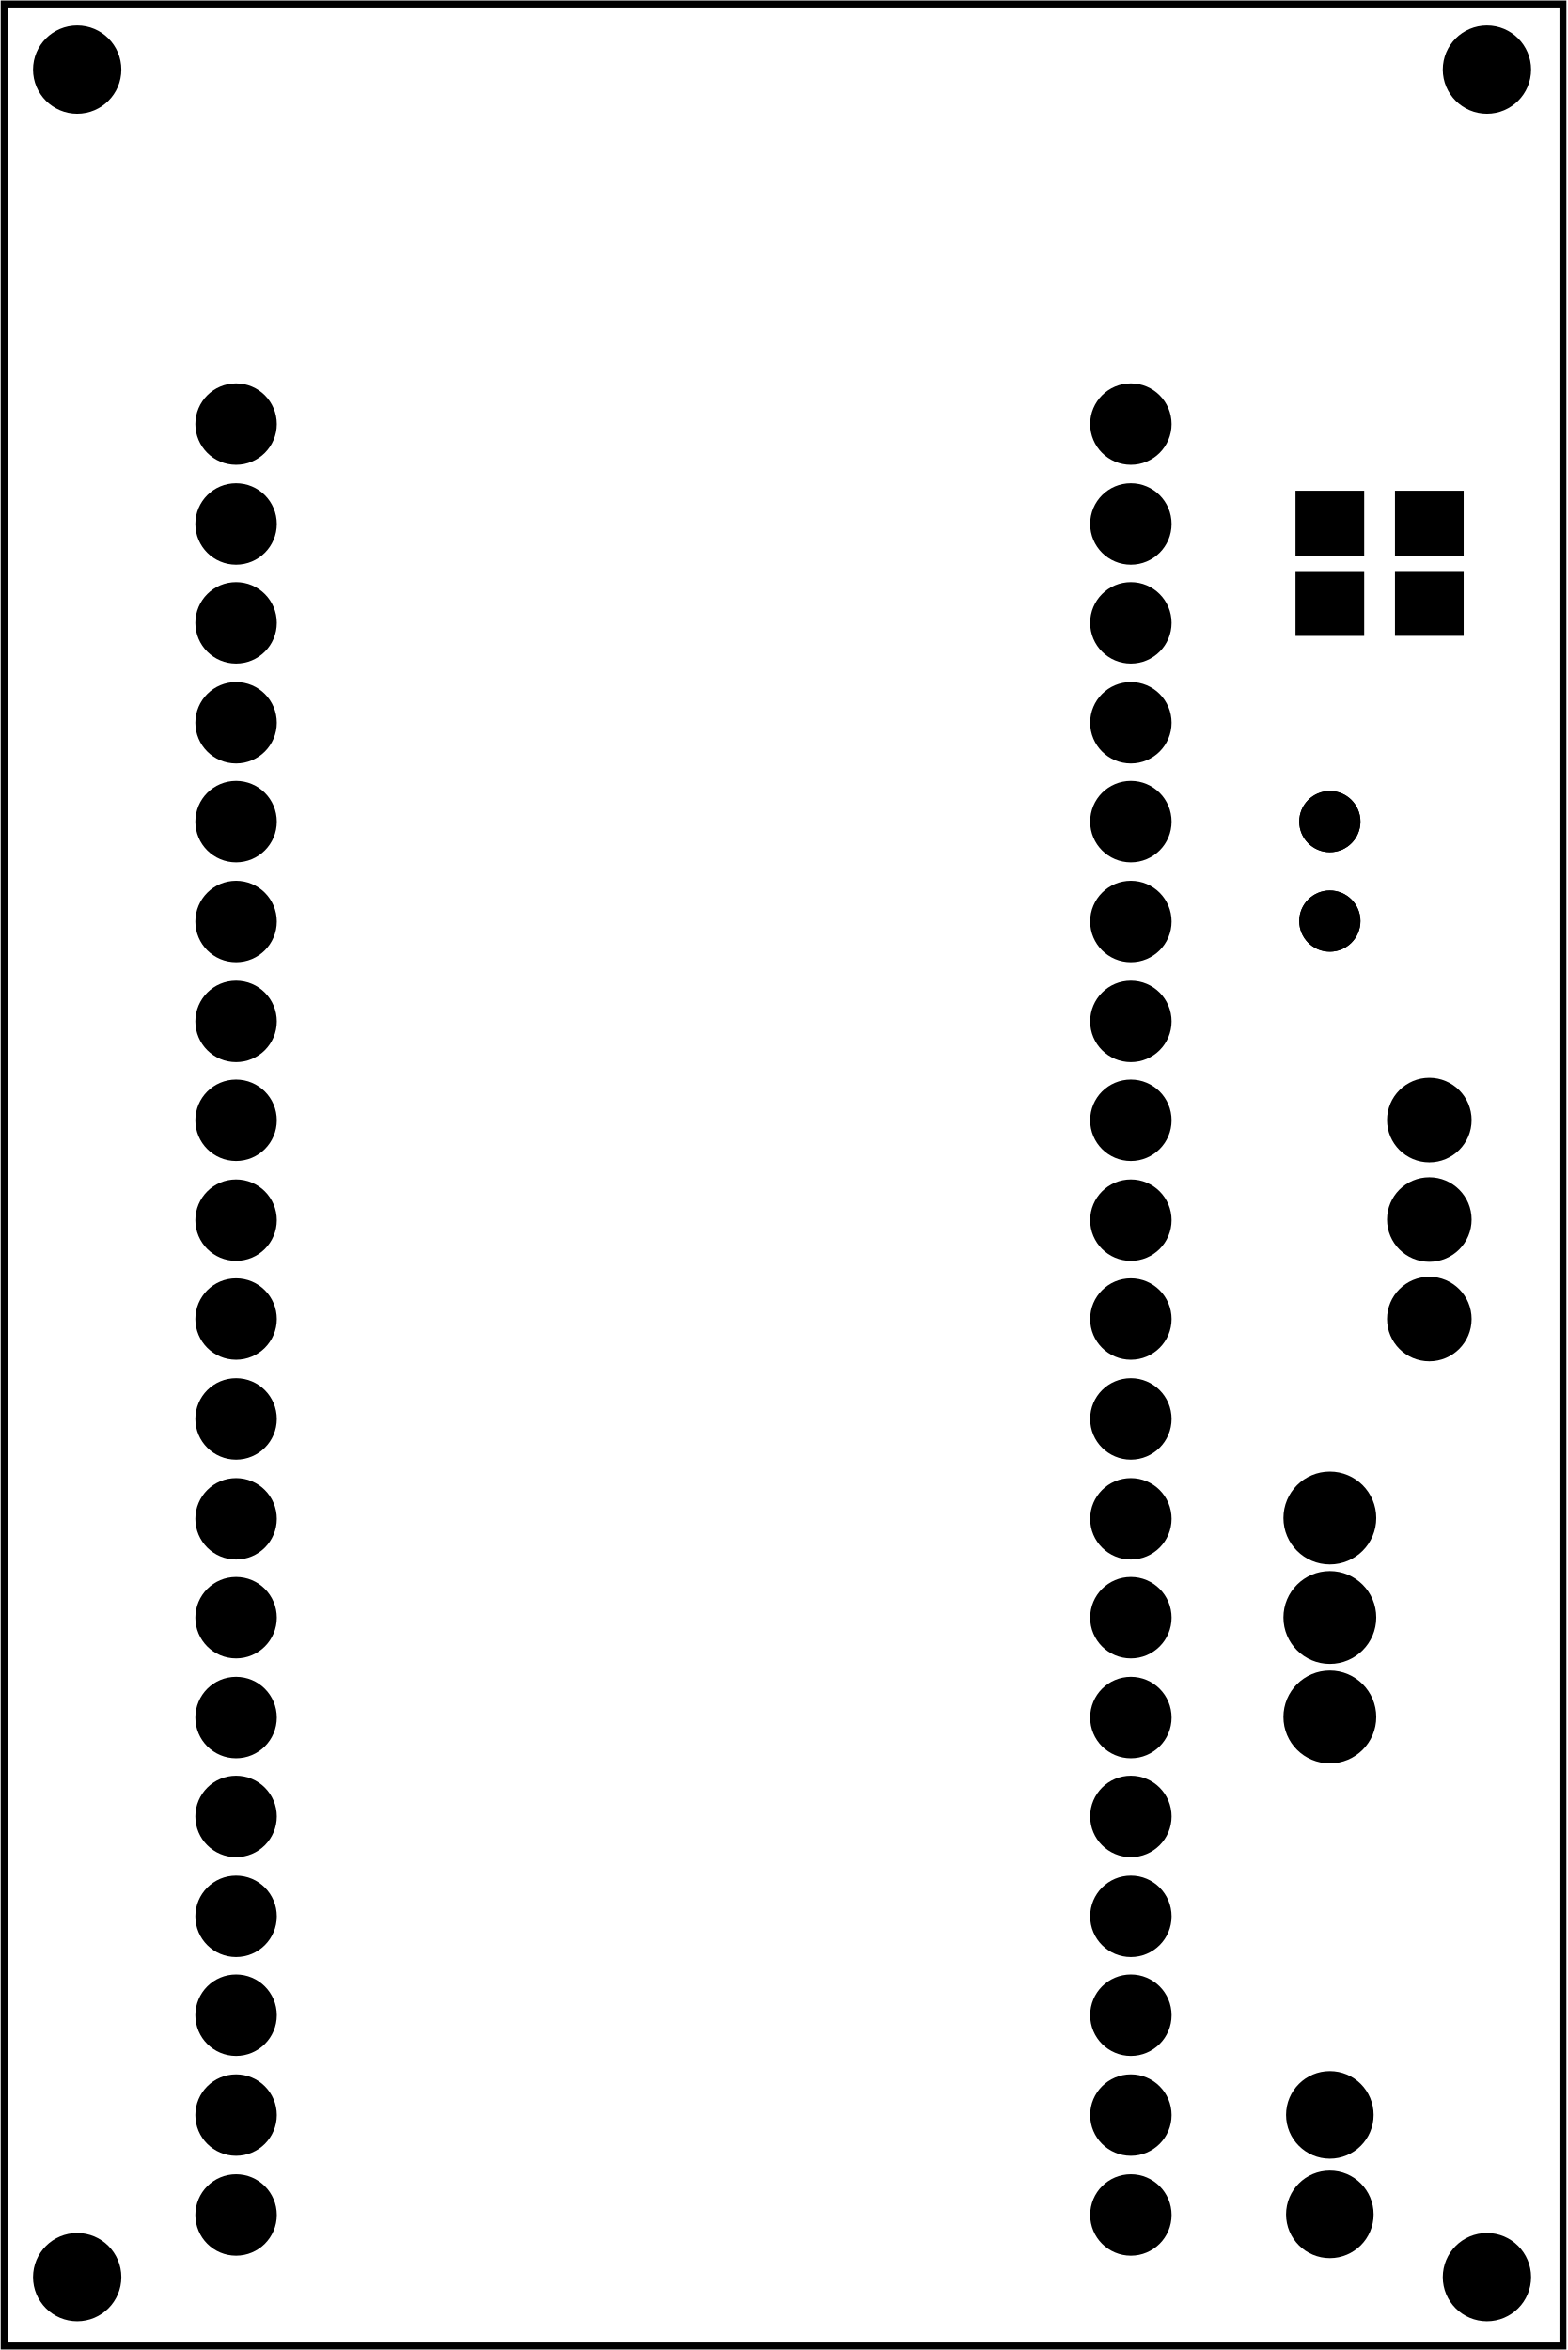
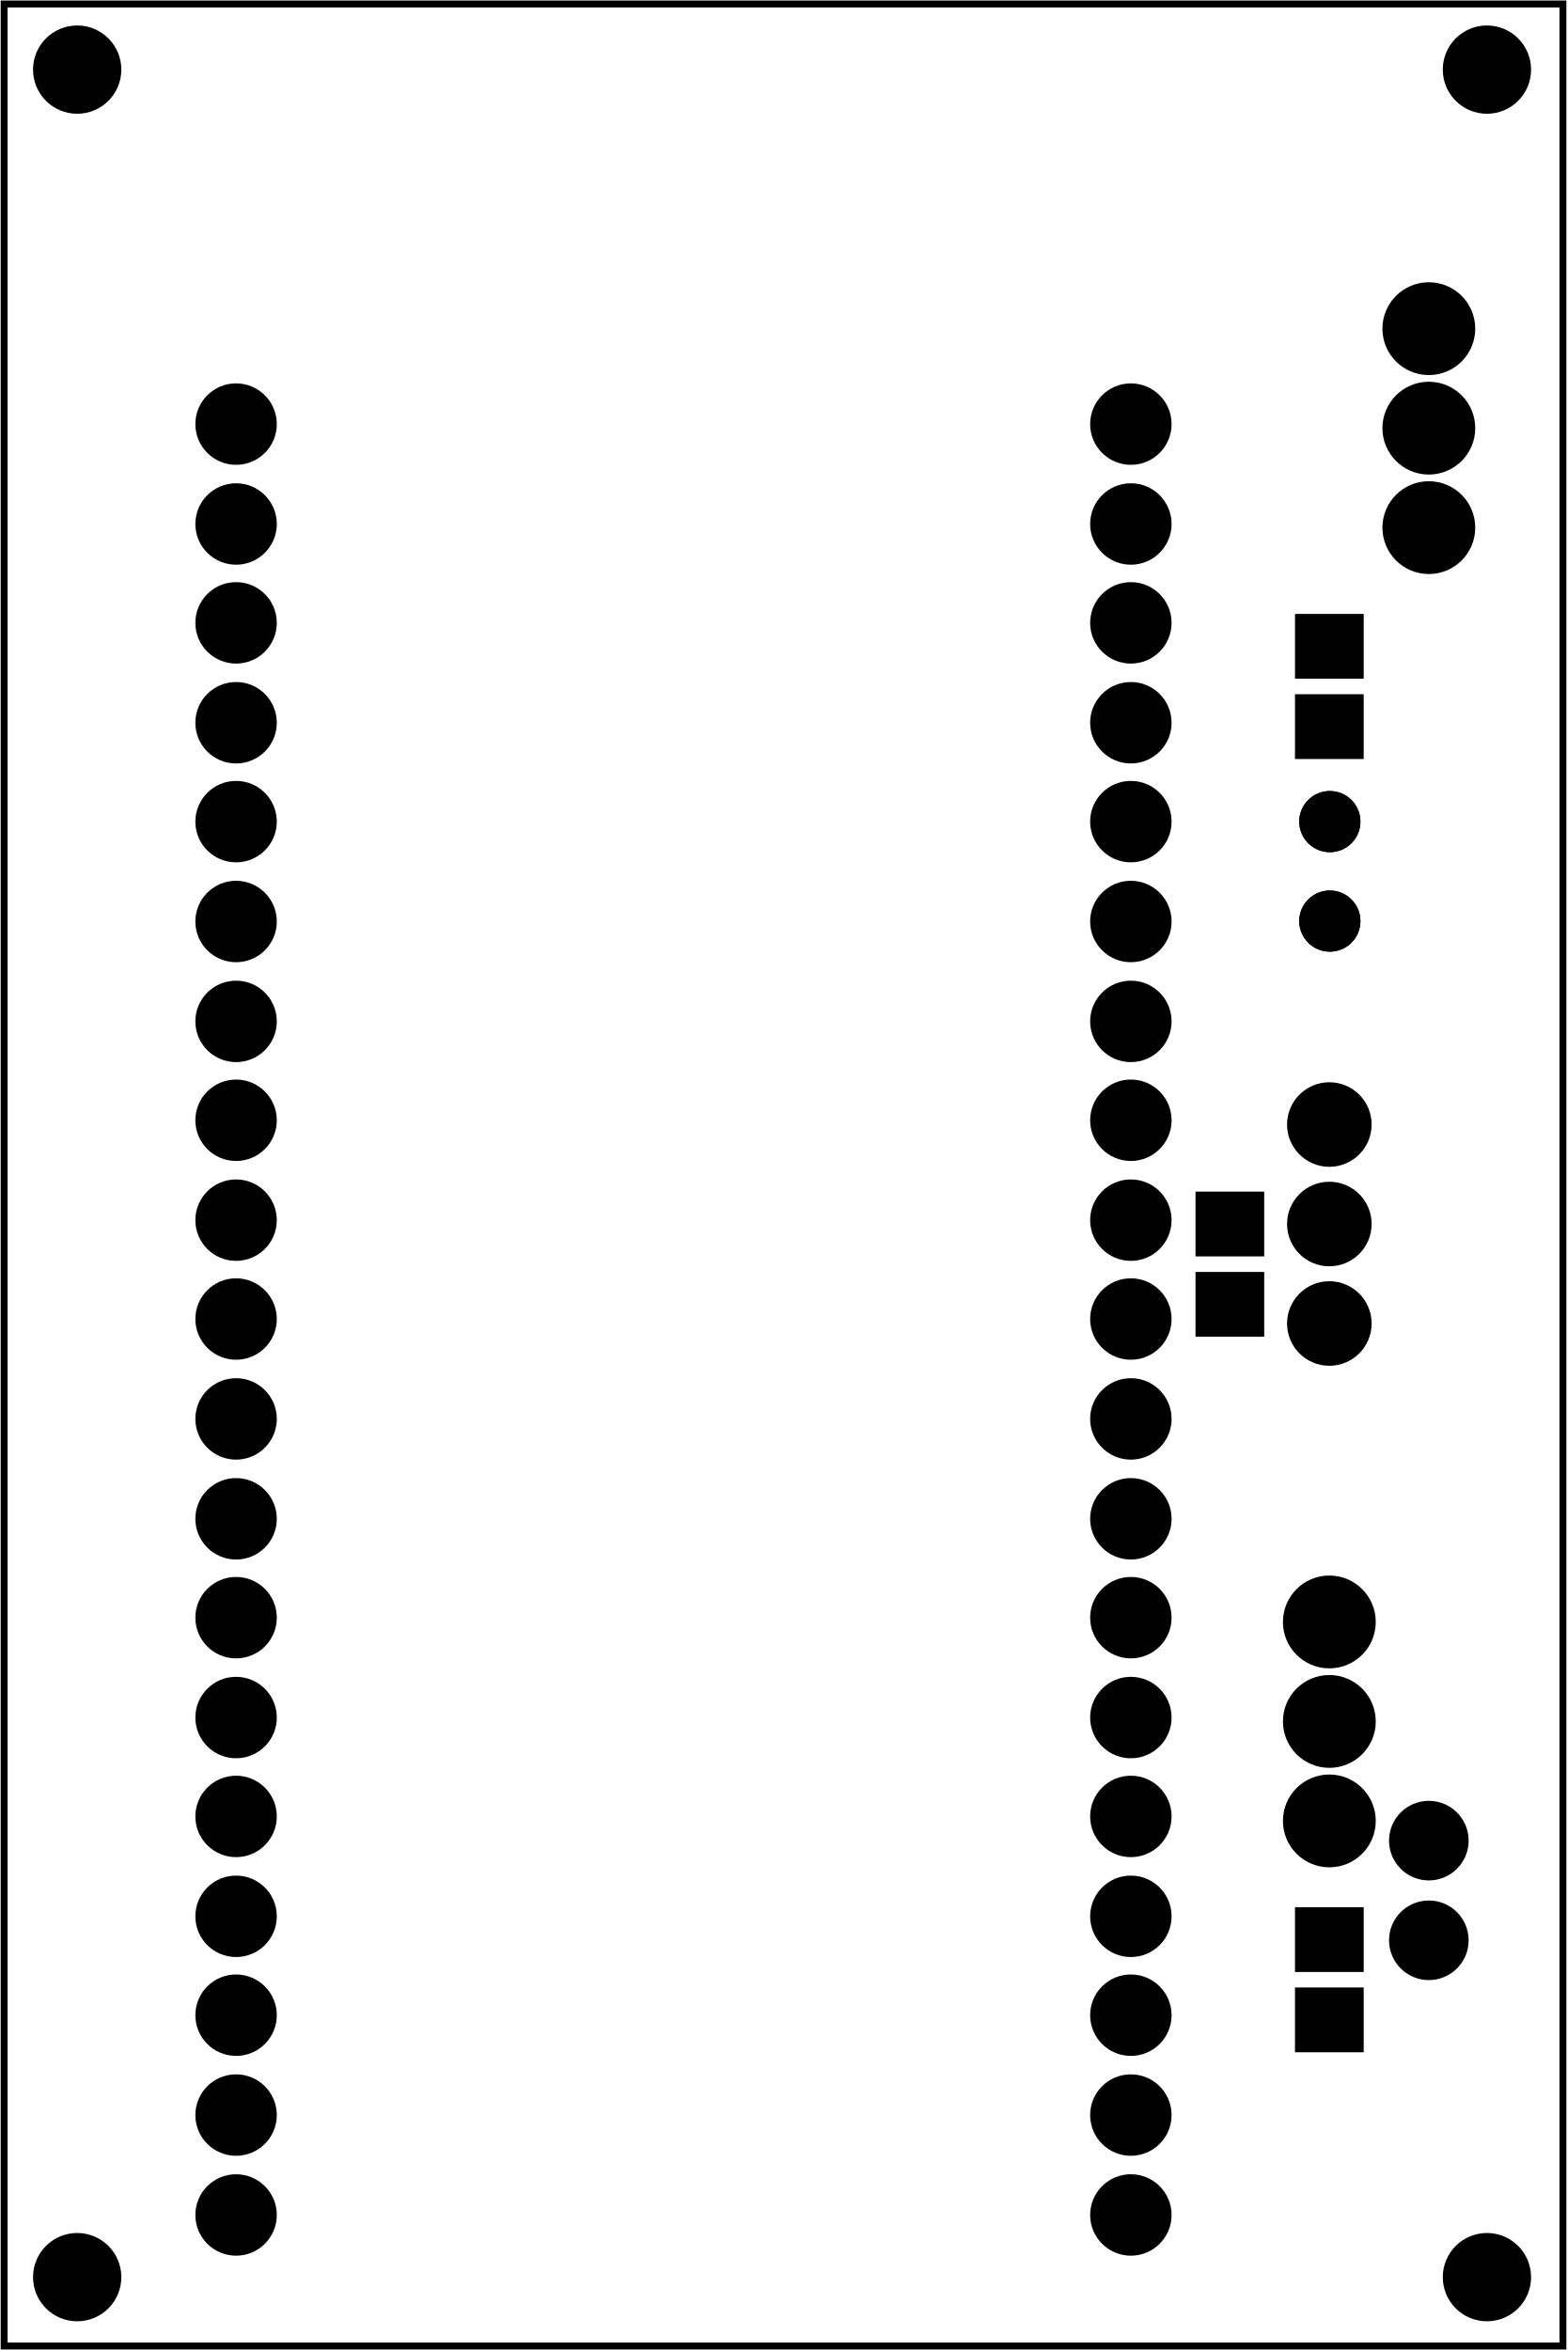
<svg xmlns="http://www.w3.org/2000/svg" baseProfile="tiny" height="2.362in" version="1.2" viewBox="0 0 113.386 170.079" width="1.575in" x="0in" y="0in">
  <g transform="matrix(-1, 0, 0, 1, 113.386, 0)">
    <g partID="57880">
      <g transform="translate(113.386,0)">
        <g transform="matrix(0,1,-1,0,0,0)">
          <g id="board">
            <rect fill="none" fill-opacity="0.5" height="112.81" id="boardoutline" stroke="black" stroke-width="0.5" width="169.503" x="0.288" y="0.288" />
+           </g>
+         </g>
+       </g>
+     </g>
+     <g partID="855285282">
+       <g transform="translate(12.1531,112.347)">
+         <g gorn="0.3" id="copper1">
+           <g gorn="0.3.0" id="copper0">
+             <circle cx="5.04" cy="5.04" fill="black" gorn="0.3.0.0" id="connector0pin" r="2.279" stroke="black" stroke-width="2.16" />
+             <circle cx="5.04" cy="12.24" fill="black" gorn="0.3.0.1" id="connector2pin" r="2.279" stroke="black" stroke-width="2.16" />
+             <circle cx="5.04" cy="19.44" fill="black" gorn="0.3.0.2" id="connector1pin" r="2.279" stroke="black" stroke-width="2.16" />
+           </g>
+         </g>
+       </g>
+     </g>
+     <g partID="855333622">
+       <g transform="translate(4.95311,18.7469)">
+         <g gorn="0.3" id="copper1">
+           <g gorn="0.3.0" id="copper0">
+             <circle cx="5.04" cy="5.04" fill="black" gorn="0.3.0.0" id="connector1pin" r="2.279" stroke="black" stroke-width="2.16" />
+             <circle cx="5.04" cy="12.24" fill="black" gorn="0.3.0.1" id="connector0pin" r="2.279" stroke="black" stroke-width="2.16" />
+             <circle cx="5.04" cy="19.44" fill="black" gorn="0.3.0.2" id="connector2pin" r="2.279" stroke="black" stroke-width="2.16" />
+           </g>
+         </g>
+       </g>
+     </g>
+     <g partID="855331920">
+       <g transform="translate(19.886,137.825)">
+         <g transform="matrix(0,1,-1,0,0,0)">
+           <g id="copper1">
+             <rect fill="black" fill-opacity="1" height="4.252" id="connector0pad" stroke="black" stroke-width="0.72" width="3.969" x="0.567" y="0.567" />
+             <rect fill="black" fill-opacity="1" height="4.252" id="connector1pad" stroke="black" stroke-width="0.72" width="3.969" x="6.378" y="0.567" />
          </g>
        </g>
      </g>
    </g>
    <g partID="855240761">
      <g transform="translate(103.377,0.602936)">
        <g id="copper1">
          <circle cx="4.435" cy="4.435" fill="black" id="nonconn0" r="2.835" stroke="black" stroke-width="0.72" />
        </g>
      </g>
    </g>
    <g partID="855240741">
      <g transform="translate(1.35311,0.602936)">
        <g id="copper1">
          <circle cx="4.435" cy="4.435" fill="black" id="nonconn0" r="2.835" stroke="black" stroke-width="0.72" />
        </g>
      </g>
    </g>
    <g partID="855240721">
      <g transform="translate(1.35311,160.371)">
        <g id="copper1">
          <circle cx="4.435" cy="4.435" fill="black" id="nonconn0" r="2.835" stroke="black" stroke-width="0.72" />
        </g>
      </g>
    </g>
    <g partID="855240651">
      <g transform="translate(103.377,160.371)">
        <g id="copper1">
          <circle cx="4.435" cy="4.435" fill="black" id="nonconn0" r="2.835" stroke="black" stroke-width="0.72" />
        </g>
      </g>
    </g>
    <g partID="855238100">
-       <g transform="translate(19.8499,35.3118)">
+       <g transform="translate(19.8859,44.2247)">
        <g transform="matrix(0,1,-1,0,0,0)">
          <g id="copper1">
            <rect fill="black" fill-opacity="1" height="4.252" id="connector0pad" stroke="black" stroke-width="0.72" width="3.969" x="0.567" y="0.567" />
            <rect fill="black" fill-opacity="1" height="4.252" id="connector1pad" stroke="black" stroke-width="0.72" width="3.969" x="6.378" y="0.567" />
          </g>
        </g>
      </g>
    </g>
    <g partID="855238120">
-       <g transform="translate(7.26408,46.2251)">
-         <g transform="matrix(0,-1,1,0,0,0)">
+       <g transform="translate(27.0859,86.0357)">
+         <g transform="matrix(0,1,-1,0,0,0)">
          <g id="copper1">
            <rect fill="black" fill-opacity="1" height="4.252" id="connector0pad" stroke="black" stroke-width="0.72" width="3.969" x="0.567" y="0.567" />
            <rect fill="black" fill-opacity="1" height="4.252" id="connector1pad" stroke="black" stroke-width="0.72" width="3.969" x="6.378" y="0.567" />
-           </g>
-         </g>
-       </g>
-     </g>
-     <g partID="855194192">
-       <g transform="translate(12.1171,104.823)">
-         <g gorn="0.2" id="copper1">
-           <g gorn="0.2.0" id="copper0">
-             <circle cx="5.04" cy="5.04" fill="black" gorn="0.2.0.0" id="connector0pin" r="2.279" stroke="black" stroke-width="2.16" />
-             <circle cx="5.04" cy="12.24" fill="black" gorn="0.2.0.1" id="connector1pin" r="2.279" stroke="black" stroke-width="2.16" />
-             <circle cx="5.04" cy="19.44" fill="black" gorn="0.2.0.2" id="connector2pin" r="2.279" stroke="black" stroke-width="2.16" />
-           </g>
-         </g>
-       </g>
-     </g>
-     <g partID="855150762">
-       <g transform="translate(12.1171,148.023)">
-         <g gorn="0.2" id="copper1">
-           <g gorn="0.2.0" id="copper0">
-             <circle cx="5.04" cy="5.04" fill="black" gorn="0.2.0.0" id="connector0pin" r="2.088" stroke="black" stroke-width="2.16" />
-             <circle cx="5.04" cy="12.24" fill="black" gorn="0.2.0.1" id="connector1pin" r="2.088" stroke="black" stroke-width="2.16" />
          </g>
        </g>
      </g>
    </g>
    <g partID="855150902">
      <g transform="translate(100.148,26.8581)">
        <g transform="matrix(0,1,-1,0,0,0)">
          <g id="copper1">
            <g id="copper0">
              <circle cx="3.836" cy="68.591" fill="black" id="connector1pin" r="1.992" stroke="black" stroke-width="1.91" />
              <circle cx="11.065" cy="68.591" fill="black" id="connector2pin" r="1.992" stroke="black" stroke-width="1.91" />
              <circle cx="18.221" cy="68.591" fill="black" id="connector3pin" r="1.992" stroke="black" stroke-width="1.91" />
              <circle cx="25.45" cy="68.591" fill="black" id="connector4pin" r="1.992" stroke="black" stroke-width="1.91" />
              <circle cx="32.606" cy="68.591" fill="black" id="connector5pin" r="1.992" stroke="black" stroke-width="1.91" />
              <circle cx="39.835" cy="68.591" fill="black" id="connector6pin" r="1.992" stroke="black" stroke-width="1.91" />
              <circle cx="47.064" cy="68.591" fill="black" id="connector7pin" r="1.992" stroke="black" stroke-width="1.91" />
              <circle cx="54.22" cy="68.591" fill="black" id="connector8pin" r="1.992" stroke="black" stroke-width="1.91" />
              <circle cx="61.449" cy="68.591" fill="black" id="connector9pin" r="1.992" stroke="black" stroke-width="1.91" />
              <circle cx="68.605" cy="68.591" fill="black" id="connector10pin" r="1.992" stroke="black" stroke-width="1.91" />
              <circle cx="75.834" cy="68.591" fill="black" id="connector11pin" r="1.992" stroke="black" stroke-width="1.91" />
              <circle cx="83.064" cy="68.591" fill="black" id="connector12pin" r="1.992" stroke="black" stroke-width="1.91" />
              <circle cx="90.219" cy="68.591" fill="black" id="connector13pin" r="1.992" stroke="black" stroke-width="1.91" />
              <circle cx="97.448" cy="68.591" fill="black" id="connector14pin" r="1.992" stroke="black" stroke-width="1.91" />
              <circle cx="104.604" cy="68.591" fill="black" id="connector15pin" r="1.992" stroke="black" stroke-width="1.91" />
              <circle cx="111.833" cy="68.591" fill="black" id="connector16pin" r="1.992" stroke="black" stroke-width="1.91" />
              <circle cx="118.989" cy="68.591" fill="black" id="connector17pin" r="1.992" stroke="black" stroke-width="1.91" />
              <circle cx="126.218" cy="68.591" fill="black" id="connector18pin" r="1.992" stroke="black" stroke-width="1.91" />
              <circle cx="133.448" cy="68.591" fill="black" id="connector19pin" r="1.992" stroke="black" stroke-width="1.91" />
              <circle cx="133.448" cy="3.835" fill="black" id="connector20pin" r="1.992" stroke="black" stroke-width="1.91" />
              <circle cx="126.218" cy="3.835" fill="black" id="connector21pin" r="1.992" stroke="black" stroke-width="1.91" />
              <circle cx="118.989" cy="3.835" fill="black" id="connector22pin" r="1.992" stroke="black" stroke-width="1.91" />
              <circle cx="111.833" cy="3.835" fill="black" id="connector23pin" r="1.992" stroke="black" stroke-width="1.91" />
              <circle cx="104.604" cy="3.835" fill="black" id="connector24pin" r="1.992" stroke="black" stroke-width="1.91" />
              <circle cx="97.448" cy="3.835" fill="black" id="connector25pin" r="1.992" stroke="black" stroke-width="1.91" />
              <circle cx="90.219" cy="3.835" fill="black" id="connector26pin" r="1.992" stroke="black" stroke-width="1.91" />
              <circle cx="83.064" cy="3.835" fill="black" id="connector27pin" r="1.992" stroke="black" stroke-width="1.91" />
              <circle cx="75.834" cy="3.835" fill="black" id="connector28pin" r="1.992" stroke="black" stroke-width="1.91" />
              <circle cx="68.605" cy="3.835" fill="black" id="connector29pin" r="1.992" stroke="black" stroke-width="1.91" />
              <circle cx="61.449" cy="3.835" fill="black" id="connector30pin" r="1.992" stroke="black" stroke-width="1.91" />
              <circle cx="54.22" cy="3.835" fill="black" id="connector31pin" r="1.992" stroke="black" stroke-width="1.91" />
              <circle cx="47.064" cy="3.835" fill="black" id="connector32pin" r="1.992" stroke="black" stroke-width="1.91" />
              <circle cx="39.835" cy="3.835" fill="black" id="connector33pin" r="1.992" stroke="black" stroke-width="1.91" />
              <circle cx="32.606" cy="3.835" fill="black" id="connector34pin" r="1.992" stroke="black" stroke-width="1.91" />
              <circle cx="25.45" cy="3.835" fill="black" id="connector35pin" r="1.992" stroke="black" stroke-width="1.91" />
              <circle cx="18.221" cy="3.835" fill="black" id="connector36pin" r="1.992" stroke="black" stroke-width="1.91" />
              <circle cx="11.065" cy="3.835" fill="black" id="connector37pin" r="1.992" stroke="black" stroke-width="1.91" />
              <circle cx="3.836" cy="3.835" fill="black" id="connector38pin" r="1.992" stroke="black" stroke-width="1.91" />
            </g>
          </g>
        </g>
      </g>
    </g>
    <g partID="855150822">
      <g transform="translate(14.8171,69.3629)">
        <g transform="matrix(0,-1,1,0,0,0)">
          <g id="copper1">
            <circle connectorname="A" cx="9.9" cy="2.34" fill="black" id="connector0pad" r="1.494" stroke="black" stroke-width="1.44" />
            <circle connectorname="C" cx="2.7" cy="2.34" fill="black" id="connector1pad" r="1.494" stroke="black" stroke-width="1.44" />
            <g id="copper0">
              <circle connectorname="A" cx="9.9" cy="2.34" fill="black" id="connector0pad" r="1.494" stroke="black" stroke-width="1.44" />
              <circle connectorname="C" cx="2.7" cy="2.34" fill="black" id="connector1pad" r="1.494" stroke="black" stroke-width="1.44" />
            </g>
          </g>
        </g>
      </g>
    </g>
-     <g partID="855150802">
-       <g transform="translate(18.1651,77.4629)">
-         <g transform="matrix(0,1,-1,0,0,0)">
+     <g partID="855357452">
+       <g transform="translate(8.98511,99.3869)">
+         <g transform="matrix(0,-1,1,0,0,0)">
          <g id="copper1">
            <g id="copper0">
              <circle cx="3.6" cy="8.208" fill="black" id="connector0pin" r="1.98" stroke="black" stroke-width="2.16" />
              <circle cx="10.8" cy="8.208" fill="black" id="connector1pin" r="1.98" stroke="black" stroke-width="2.16" />
              <circle cx="18" cy="8.208" fill="black" id="connector2pin" r="1.98" stroke="black" stroke-width="2.16" />
            </g>
          </g>
        </g>
      </g>
    </g>
+     <g partID="855274982">
+       <g transform="translate(7.11311,143.307)">
+         <g transform="matrix(0,-1,1,0,0,0)">
+           <g id="copper1">
+             <circle cx="2.88" cy="2.88" fill="black" id="connector0pin" r="1.8" stroke="black" stroke-width="2.16" />
+             <circle cx="10.093" cy="2.88" fill="black" id="connector1pin" r="1.8" stroke="black" stroke-width="2.16" />
+           </g>
+         </g>
+       </g>
+     </g>
  </g>
</svg>
